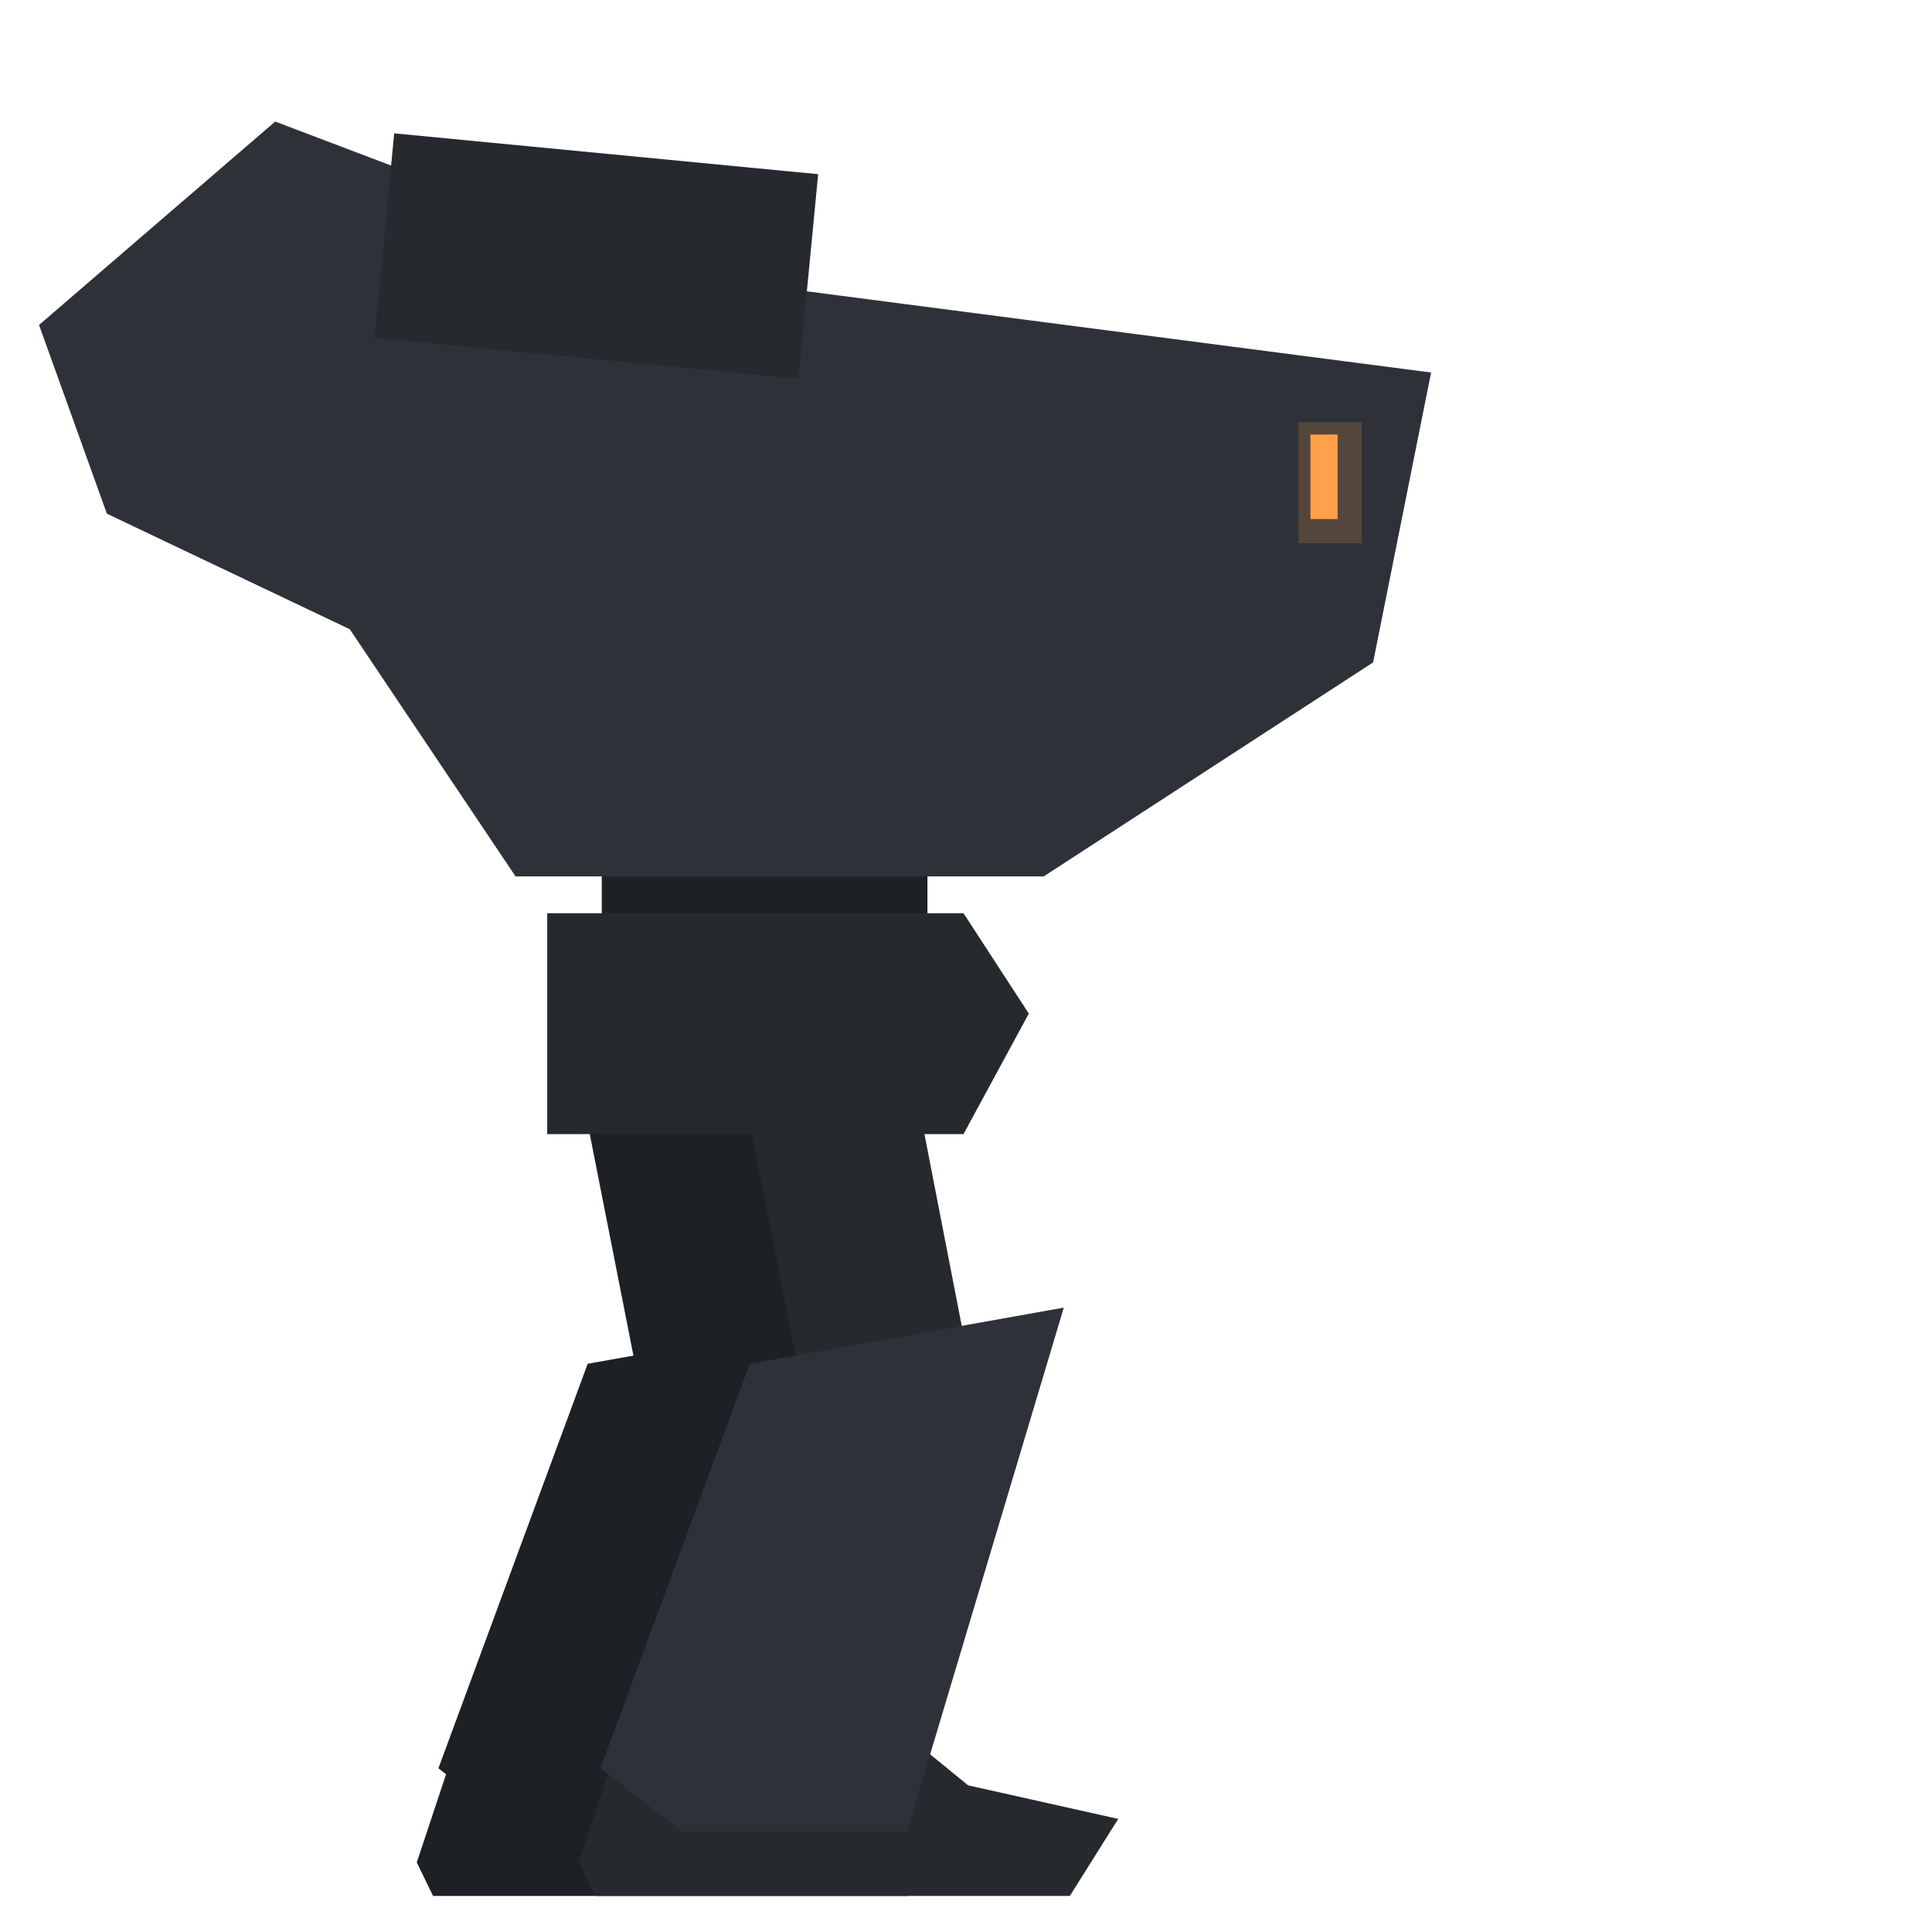
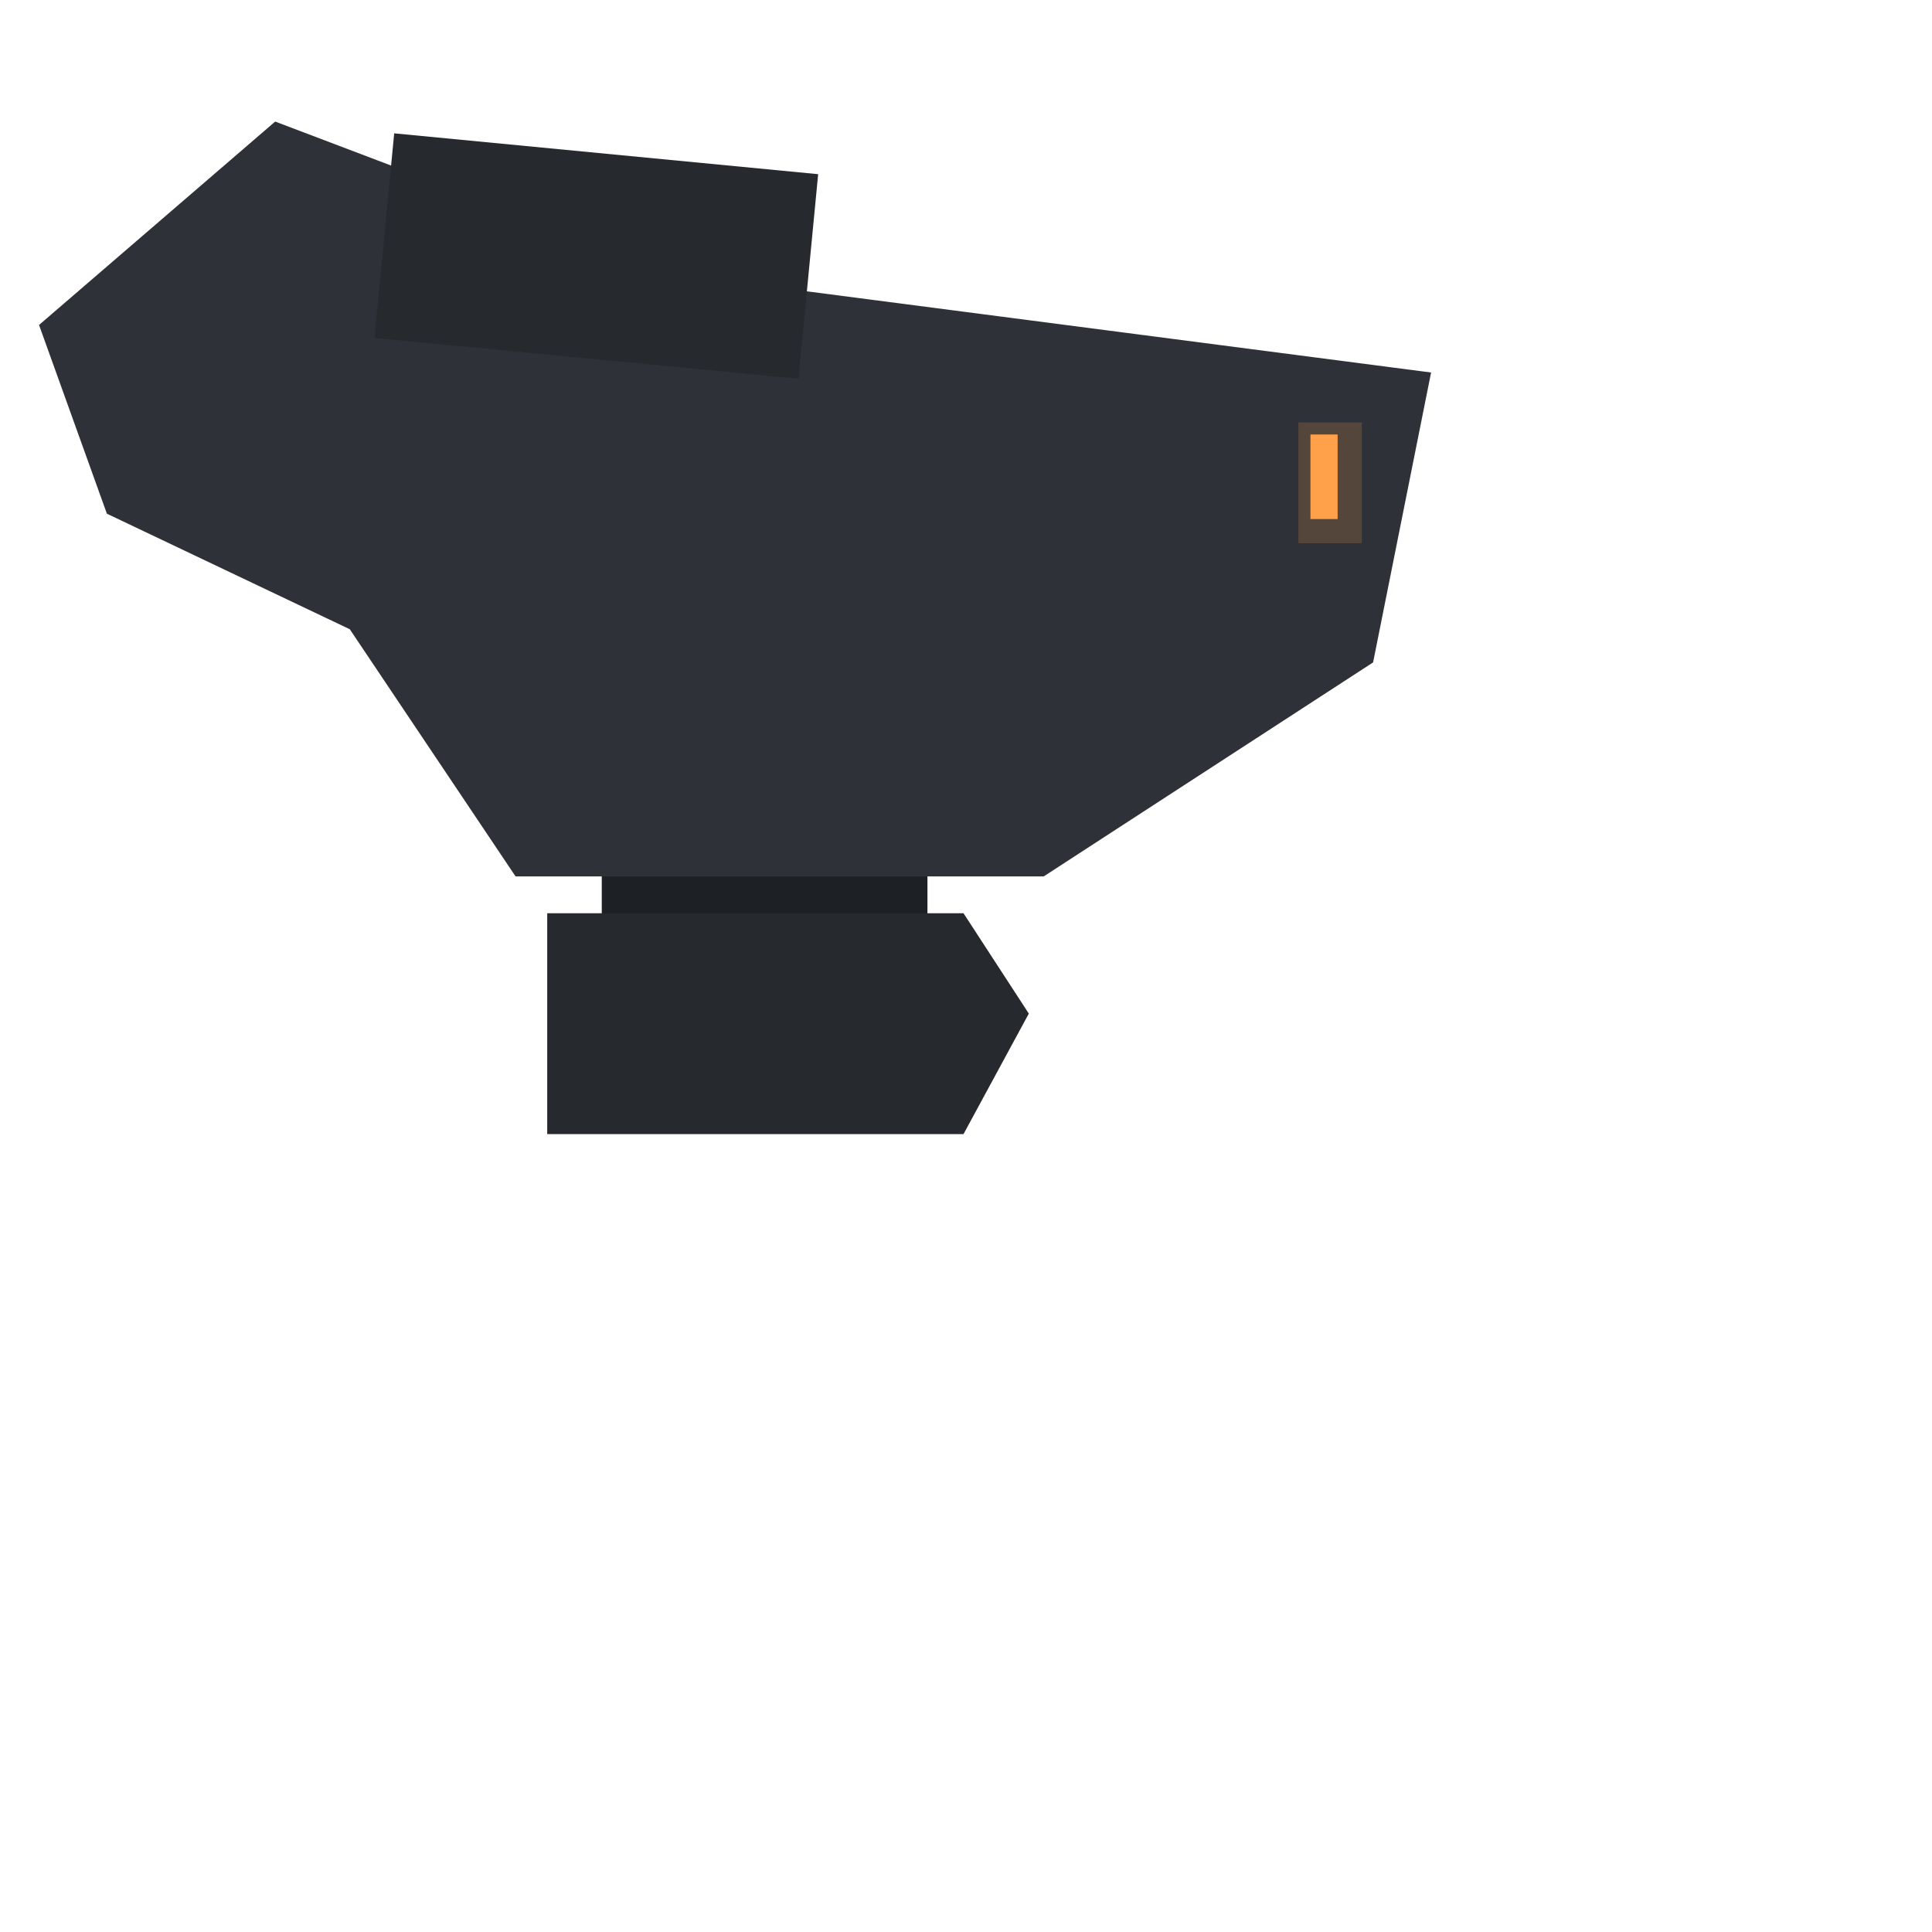
<svg xmlns="http://www.w3.org/2000/svg" viewBox="0 0 108 108" width="108" height="108">
  <g transform="translate(2,2) scale(0.3377) translate(-329,-474)">
    <g id="_腿-远" data-name="腿-远">
-       <path fill="#1d2024" d="M418.75,645.89c3.82,19.37,7.63,38.73,11.45,58.1h0c8.92-2.89,17.84-5.77,26.76-8.66-3.85-19.79-7.7-39.59-11.55-59.38-3.18-1.37-6.36-2.73-9.54-4.1-4.07,1.37-8.15,2.73-12.22,4.1-1.63,3.31-3.27,6.63-4.9,9.94Z" />
-       <path fill="#1d2024" d="M447.01,755.86c3.16,2.58,6.33,5.16,9.49,7.75,8.28,1.85,16.57,3.71,24.85,5.56-2.67,4.25-5.34,8.5-8.01,12.75h-78.58c-.9-1.85-1.79-3.7-2.69-5.55,2.18-6.57,4.36-13.13,6.54-19.7,16.13-.27,32.27-.54,48.4-.81Z" />
-       <path fill="#1d2024" d="M420.36,693.83c-8.24,22.32-16.47,44.64-24.71,66.96,4.52,3.51,9.04,7.01,13.57,10.52h37.16c8.65-28.93,17.31-57.85,25.96-86.78-17.33,3.1-34.66,6.2-51.99,9.3Z" />
-     </g>
+               </g>
    <g id="_腿-近" data-name="腿-近">
-       <path fill="#26292e" d="M445.58,645.89c3.82,19.37,7.63,38.73,11.45,58.1h0c8.92-2.89,17.84-5.77,26.76-8.66-3.85-19.79-7.7-39.59-11.55-59.38-3.18-1.37-6.36-2.73-9.54-4.1-4.07,1.37-8.15,2.73-12.22,4.1-1.63,3.31-3.27,6.63-4.9,9.94Z" />
-       <path fill="#26292e" d="M473.84,755.86c3.16,2.58,6.33,5.16,9.49,7.75,8.28,1.85,16.57,3.71,24.85,5.56-2.67,4.25-5.34,8.5-8.01,12.75h-78.58c-.9-1.85-1.79-3.7-2.69-5.55,2.18-6.57,4.36-13.13,6.54-19.7,16.13-.27,32.27-.54,48.4-.81Z" />
-       <path fill="#2e3238" d="M447.19,693.83c-8.24,22.32-16.47,44.64-24.71,66.96,4.52,3.51,9.04,7.01,13.57,10.52h37.16c8.65-28.93,17.31-57.85,25.96-86.78-17.33,3.1-34.66,6.2-51.99,9.3Z" />
-     </g>
+               </g>
    <g id="_躯干" data-name="躯干">
      <rect id="_腰" data-name="腰" fill="#1d2024" x="422.69" y="607.7" width="53.91" height="18.99" />
      <path id="_跨" data-name="跨" fill="#26292e" d="M413.66,619.25h68.91c3.6,5.54,7.21,11.07,10.81,16.61-3.6,6.65-7.21,13.3-10.81,19.95h-68.91v-36.57Z" />
      <path id="_胸" data-name="胸" fill="#2e3238" d="M408.41,613.15h87.44c18.17-11.81,36.35-23.61,54.52-35.42,3.2-16,6.4-31.99,9.6-47.99-41.52-5.4-83.04-10.8-124.56-16.2-22.26-8.45-44.52-16.89-66.78-25.34l-39.09,33.67c3.74,10.41,7.48,20.83,11.23,31.24,13.4,6.38,26.81,12.76,40.21,19.13,9.14,13.63,18.29,27.27,27.43,40.9Z" />
      <g id="_点缀-胸传感器">
        <rect x="538" y="538" width="10.5" height="20" fill="#ffa04a" opacity="0.18" />
        <rect x="540" y="540" width="4.5" height="14" fill="#ffa04a" />
      </g>
    </g>
    <polygon id="_胸-肩" data-name="胸-肩" fill="#26292e" points="388.33,490.15 458.51,496.91 455.25,530.77 385.07,524.02" />
  </g>
</svg>
